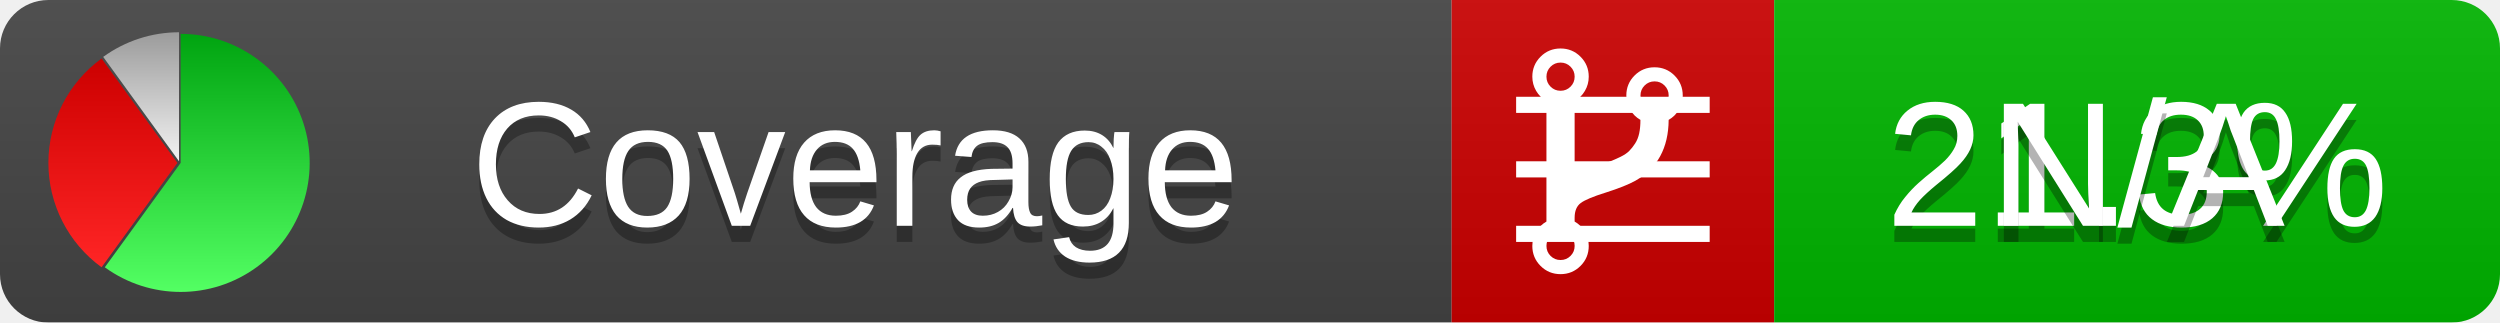
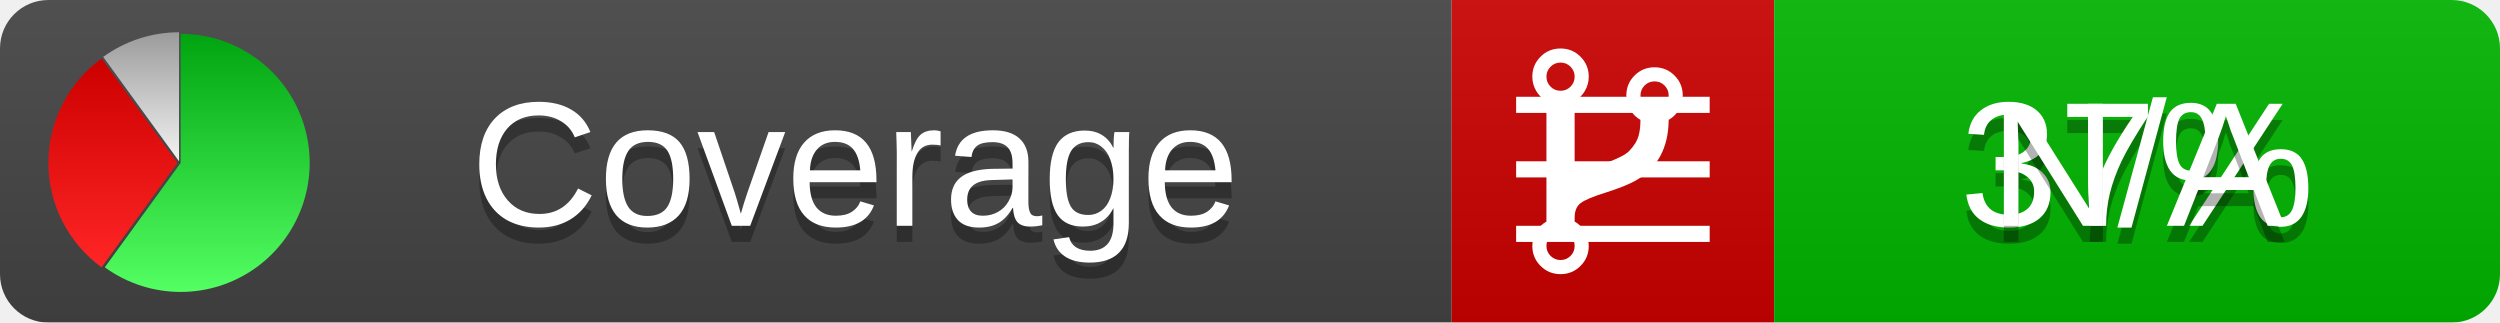
<svg xmlns="http://www.w3.org/2000/svg" xmlns:xlink="http://www.w3.org/1999/xlink" width="155" height="20">
  <style type="text/css">
          
            @keyframes fadeout {
              0 % { visibility: visible; opacity: 1; }
              40% { visibility: visible; opacity: 1; }
              50% { visibility: hidden; opacity: 0; }
              90% { visibility: hidden; opacity: 0; }
              100% { visibility: visible; opacity: 1; }
            }
            @keyframes fadein {
              0% { visibility: hidden; opacity: 0; }
              40% { visibility: hidden; opacity: 0; }
              50% { visibility: visible; opacity: 1; }
              90% { visibility: visible; opacity: 1; }
              100% { visibility: hidden; opacity: 0; }
            }
            .linecoverage {
                animation-duration: 10s;
                animation-name: fadeout;
                animation-iteration-count: infinite;
            }
            .branchcoverage {
                animation-duration: 10s;
                animation-name: fadein;
                animation-iteration-count: infinite;
            }
          
    </style>
  <defs>
    <linearGradient id="gradient" x2="0" y2="100%">
      <stop offset="0" stop-color="#bbb" stop-opacity=".1" />
      <stop offset="1" stop-opacity=".1" />
    </linearGradient>
    <linearGradient id="green" x2="0" y2="100%">
      <stop offset="0" stop-color="#00A410" />
      <stop offset="1" stop-color="#53FF63" />
    </linearGradient>
    <linearGradient id="red" x2="0" y2="100%">
      <stop offset="0" stop-color="#C00" />
      <stop offset="1" stop-color="#FF2525" />
    </linearGradient>
    <linearGradient id="gray" x2="0" y2="100%">
      <stop offset="0" stop-color="#9B9B9B" />
      <stop offset="1" stop-color="#F3F3F3" />
    </linearGradient>
    <mask id="mask">
      <rect width="155" height="20" rx="3" fill="#fff" />
    </mask>
    <g id="icon">
      <path style="fill:url(#green);" d="M205,202.5 l0,-200 a200,200 0 1,1 -117.558,361.803 z" />
      <path style="fill:url(#red);" d="M200,202.5 l-117.558,161.803 a200,200 0 0,1 0,-323.607 z" />
      <path style="fill:url(#gray);" d="M202.5,200 l-117.558,-161.803 a200,200 0 0,1 117.558,-38.196 z" />
    </g>
  </defs>
  <g mask="url(#mask)">
    <rect x="0" y="0" width="90" height="20" fill="#444" />
    <rect x="90" y="0" width="20" height="20" fill="#c00" />
    <rect x="110" y="0" width="45" height="20" fill="#00B600" />
    <rect x="0" y="0" width="155" height="20" fill="url(#gradient)" />
  </g>
  <g>
    <path class="linecoverage" stroke="#fff" d="M94 6.5 h12 M94 10.5 h12 M94 14.5 h12" />
    <path class="branchcoverage" fill="#fff" d="m 97.628,15.247 q 0,-0.364 -0.255,-0.619 -0.255,-0.255 -0.619,-0.255 -0.364,0 -0.619,0.255 -0.255,0.255 -0.255,0.619 0,0.364 0.255,0.619 0.255,0.255 0.619,0.255 0.364,0 0.619,-0.255 0.255,-0.255 0.255,-0.619 z m 0,-10.493 q 0,-0.364 -0.255,-0.619 -0.255,-0.255 -0.619,-0.255 -0.364,0 -0.619,0.255 -0.255,0.255 -0.255,0.619 0,0.364 0.255,0.619 0.255,0.255 0.619,0.255 0.364,0 0.619,-0.255 0.255,-0.255 0.255,-0.619 z m 5.83,1.166 q 0,-0.364 -0.255,-0.619 -0.255,-0.255 -0.619,-0.255 -0.364,0 -0.619,0.255 -0.255,0.255 -0.255,0.619 0,0.364 0.255,0.619 0.255,0.255 0.619,0.255 0.364,0 0.619,-0.255 0.255,-0.255 0.255,-0.619 z m 0.874,0 q 0,0.474 -0.237,0.879 -0.237,0.405 -0.638,0.633 -0.018,2.614 -2.059,3.771 -0.619,0.346 -1.849,0.738 -1.166,0.364 -1.544,0.647 -0.378,0.282 -0.378,0.911 l 0,0.237 q 0.401,0.228 0.638,0.633 0.237,0.405 0.237,0.879 0,0.729 -0.51,1.239 -0.51,0.51 -1.239,0.51 -0.729,0 -1.239,-0.51 -0.51,-0.51 -0.51,-1.239 0,-0.474 0.237,-0.879 0.237,-0.405 0.638,-0.633 l 0,-7.469 q -0.401,-0.228 -0.638,-0.633 -0.237,-0.405 -0.237,-0.879 0,-0.729 0.51,-1.239 0.51,-0.51 1.239,-0.51 0.729,0 1.239,0.51 0.51,0.51 0.51,1.239 0,0.474 -0.237,0.879 -0.237,0.405 -0.638,0.633 l 0,4.527 q 0.492,-0.237 1.403,-0.519 0.501,-0.155 0.797,-0.269 0.296,-0.114 0.642,-0.282 0.346,-0.169 0.537,-0.36 0.191,-0.191 0.369,-0.465 0.178,-0.273 0.255,-0.633 0.077,-0.36 0.077,-0.833 -0.401,-0.228 -0.638,-0.633 -0.237,-0.405 -0.237,-0.879 0,-0.729 0.51,-1.239 0.51,-0.51 1.239,-0.51 0.729,0 1.239,0.51 0.51,0.51 0.51,1.239 z" />
  </g>
  <g fill="#fff" text-anchor="middle" font-family="Verdana,Arial,Geneva,sans-serif" font-size="11">
    <a xlink:href="https://github.com/danielpalme/ReportGenerator" target="_top">
      <use xlink:href="#icon" transform="translate(3,2) scale(.04)" />
    </a>
    <text x="53" y="15" fill="#010101" fill-opacity=".3">Coverage</text>
    <text x="53" y="14" fill="#fff">Coverage</text>
-     <text class="linecoverage" x="132.5" y="15" fill="#010101" fill-opacity=".3">21.3%</text>
-     <text class="linecoverage" x="132.5" y="14">21.3%</text>
+     <text class="linecoverage" x="132.5" y="15" fill="#010101" fill-opacity=".3">37%</text>
+     <text class="linecoverage" x="132.5" y="14">37%</text>
    <text class="branchcoverage" x="132.5" y="15" fill="#010101" fill-opacity=".3">N/A</text>
    <text class="branchcoverage" x="132.5" y="14">N/A</text>
  </g>
  <g>
    <rect class="linecoverage" x="90" y="0" width="65" height="20" fill-opacity="0" />
    <rect class="branchcoverage" x="90" y="0" width="65" height="20" fill-opacity="0" />
  </g>
</svg>
